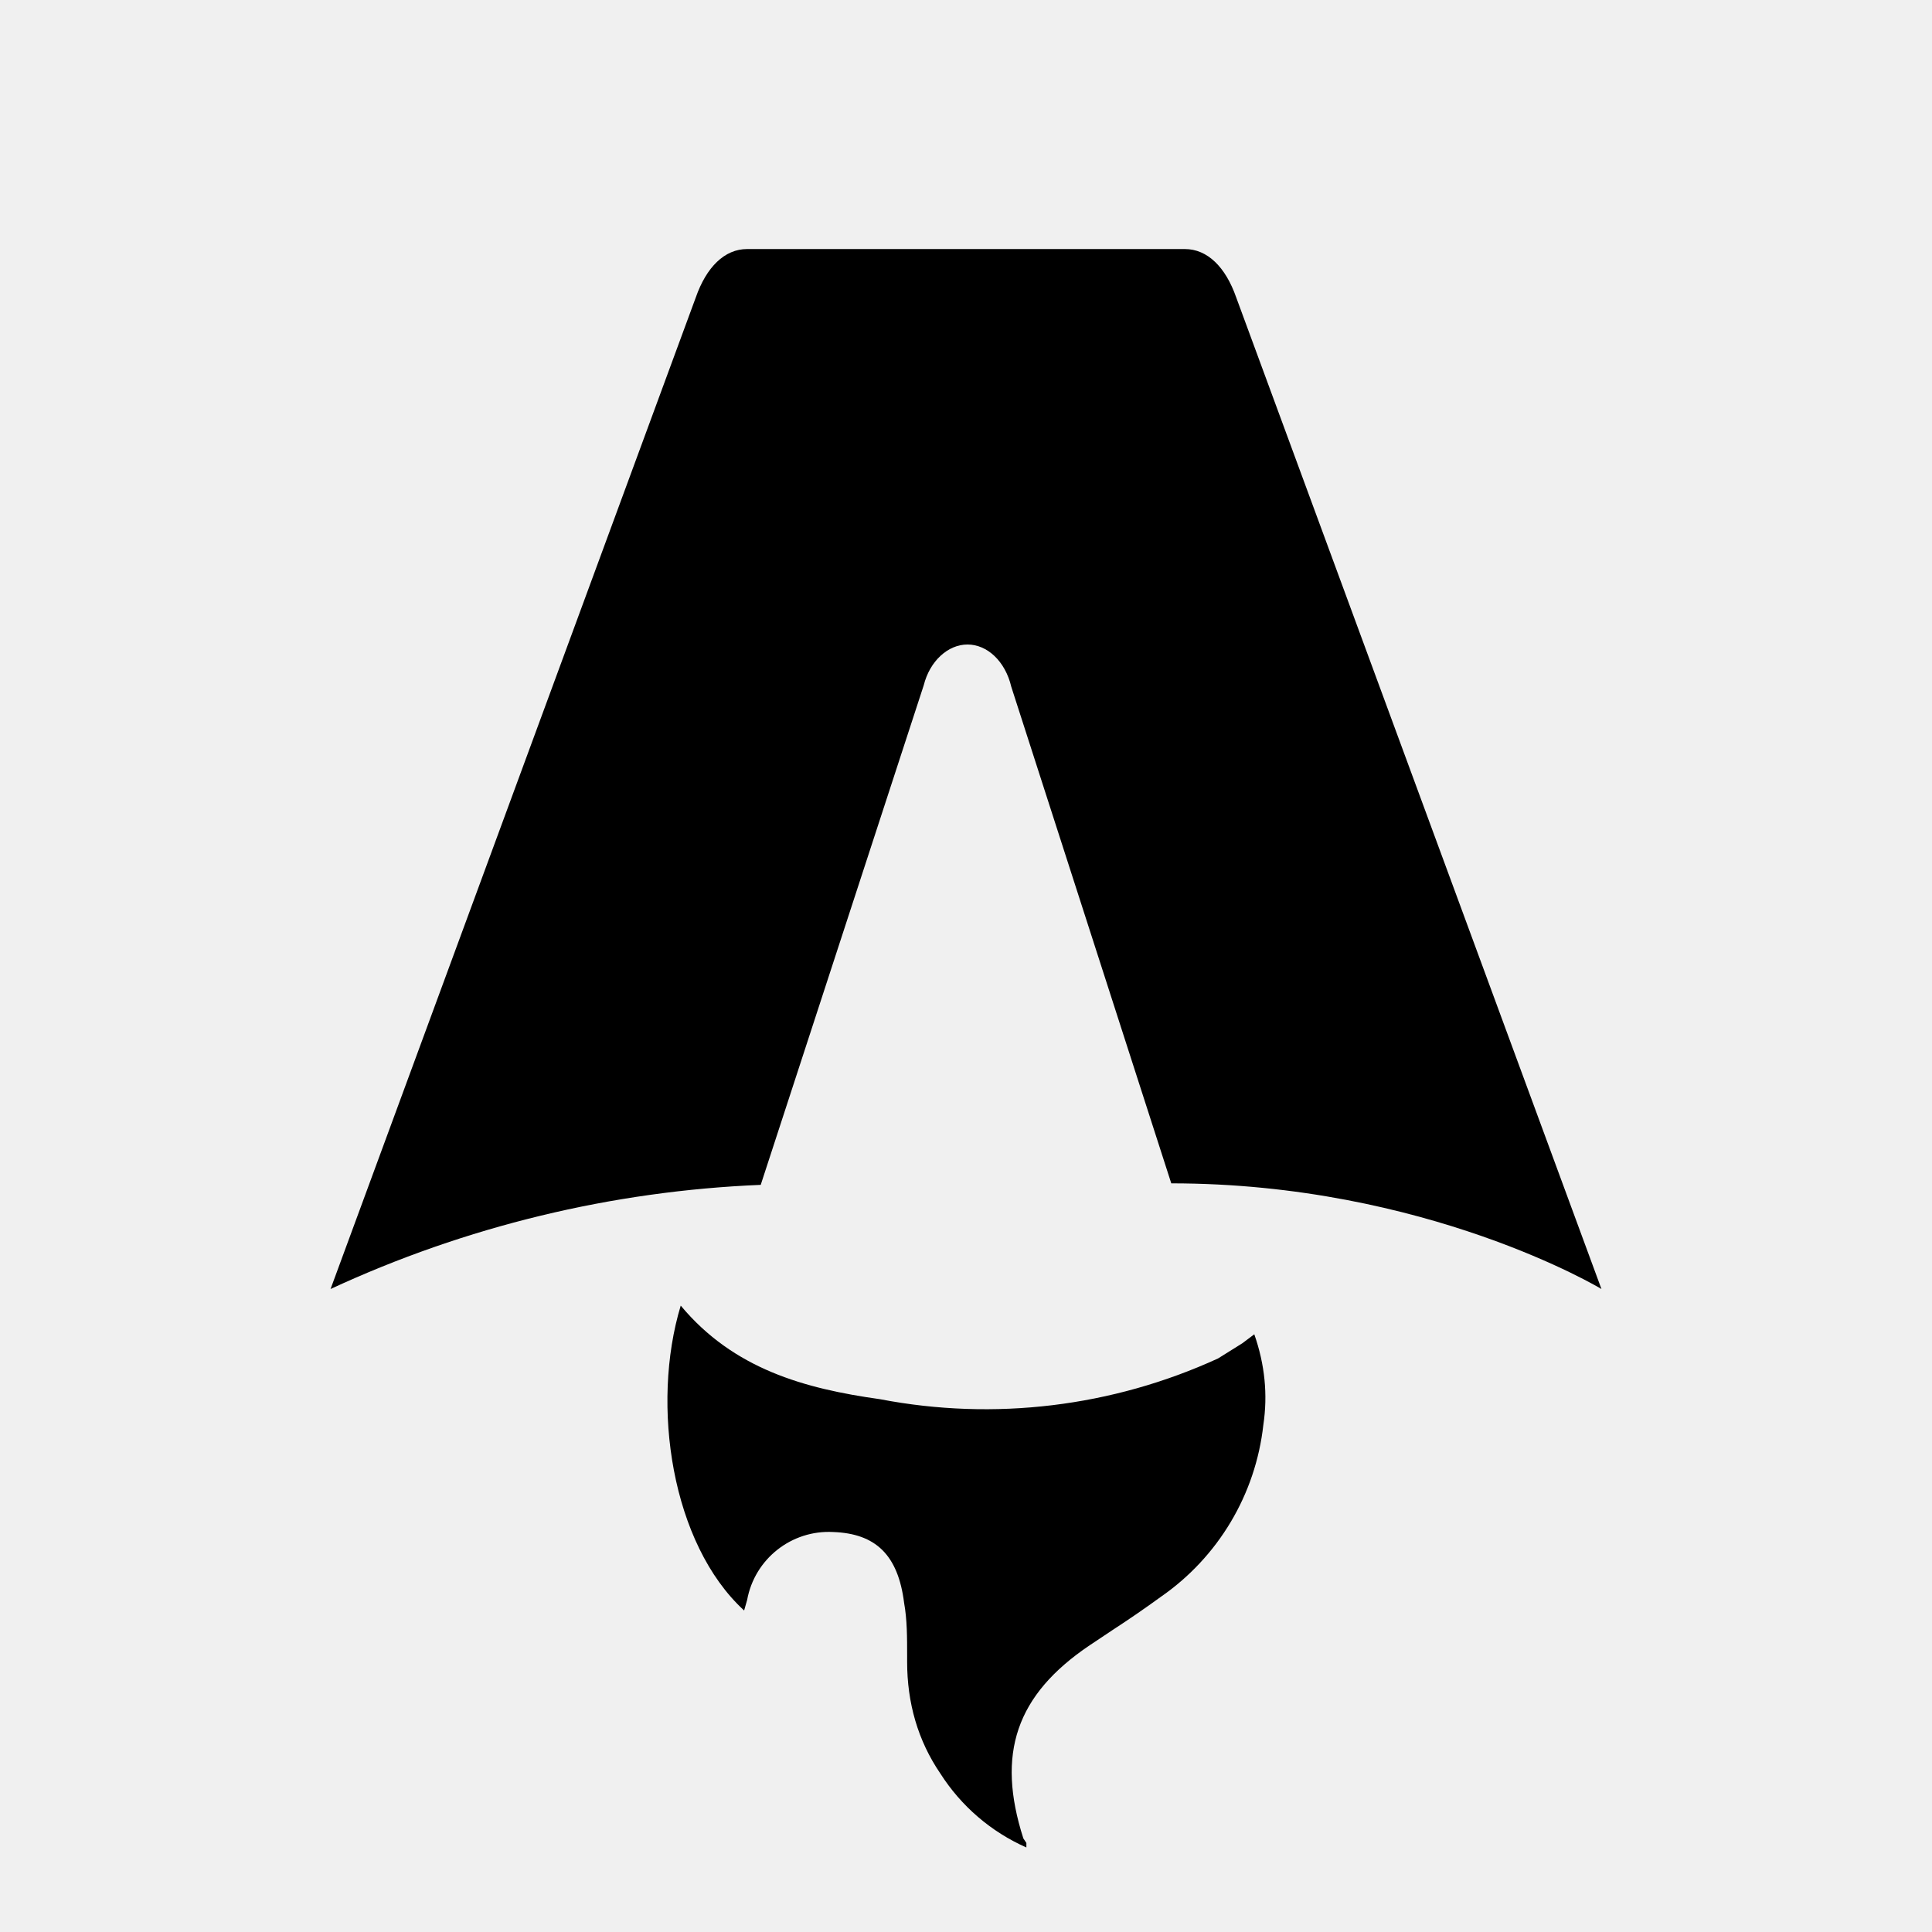
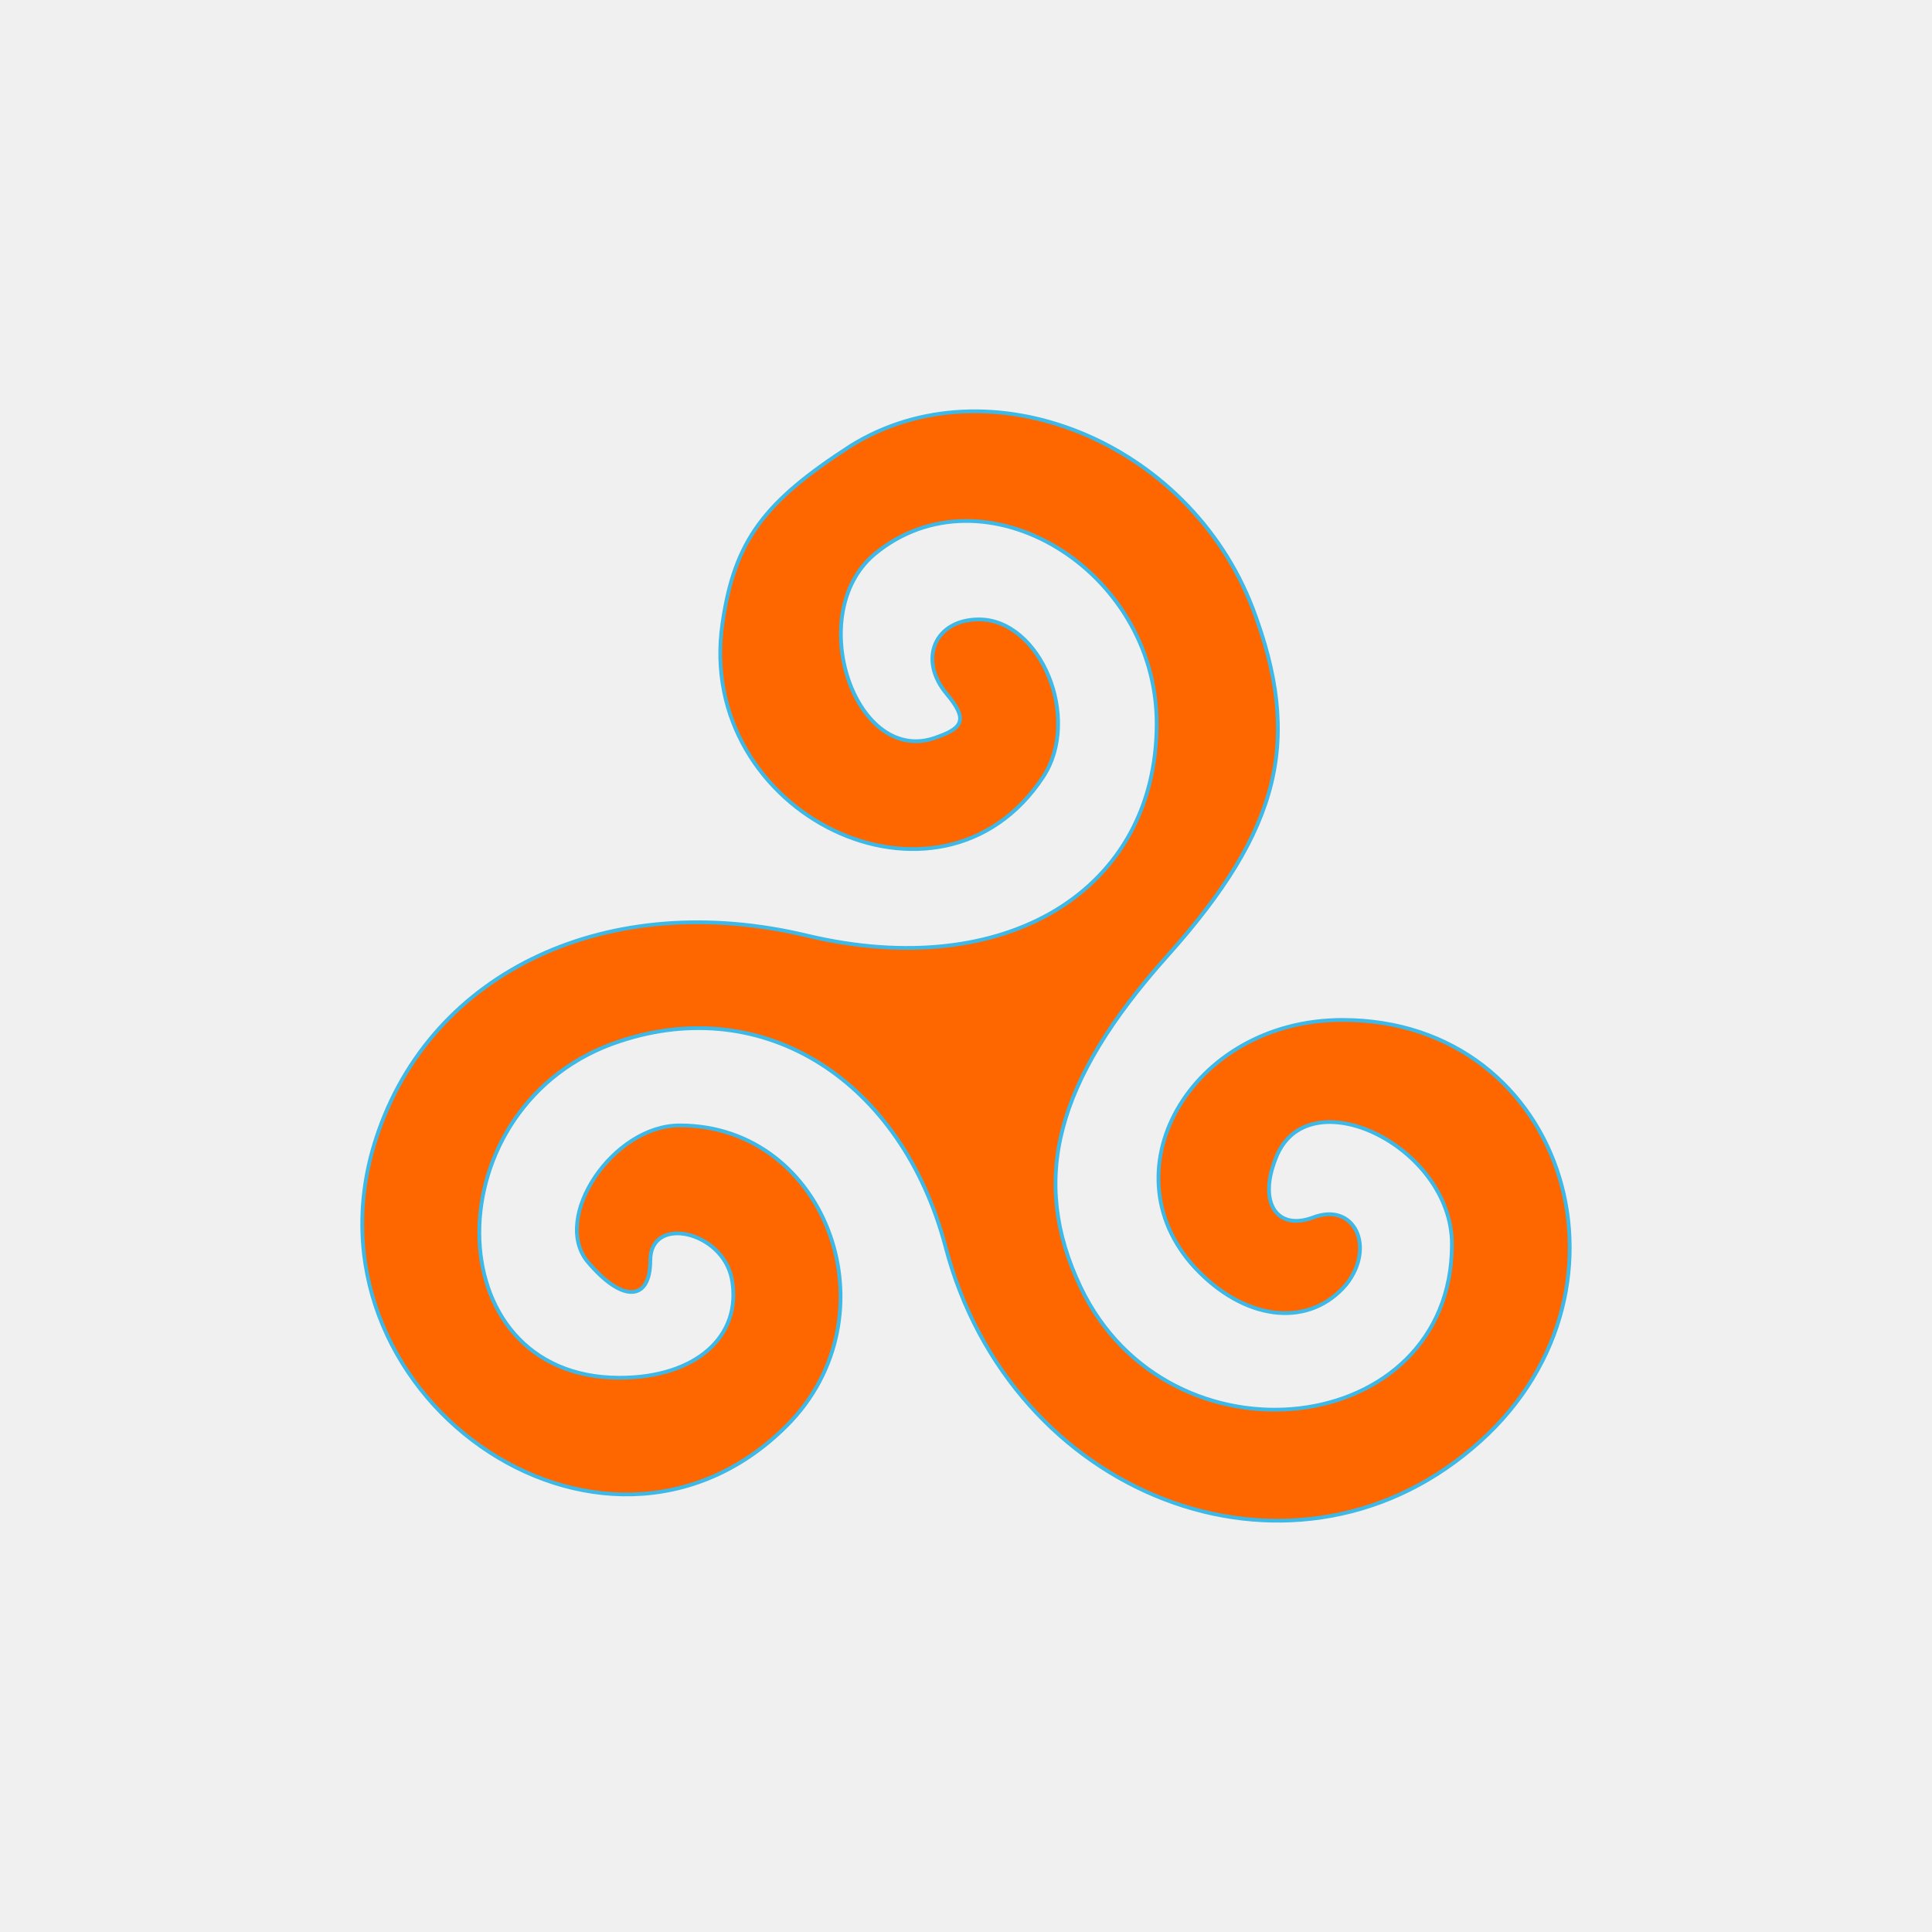
- <svg xmlns="http://www.w3.org/2000/svg" fill="none" viewBox="0 0 128 128">
-   <path d="M50.4 78.5a75.1 75.1 0 0 0-28.5 6.9l24.2-65.7c.7-2 1.9-3.2 3.4-3.2h29c1.5 0 2.7 1.2 3.4 3.2l24.2 65.7s-11.6-7-28.5-7L67 45.5c-.4-1.7-1.6-2.8-2.9-2.8-1.3 0-2.5 1.1-2.9 2.7L50.4 78.5Zm-1.1 28.2Zm-4.2-20.2c-2 6.6-.6 15.8 4.2 20.2a17.5 17.5 0 0 1 .2-.7 5.5 5.5 0 0 1 5.7-4.5c2.8.1 4.3 1.5 4.7 4.7.2 1.1.2 2.3.2 3.5v.4c0 2.7.7 5.2 2.2 7.4a13 13 0 0 0 5.7 4.9v-.3l-.2-.3c-1.8-5.6-.5-9.5 4.4-12.8l1.5-1a73 73 0 0 0 3.2-2.2 16 16 0 0 0 6.8-11.4c.3-2 .1-4-.6-6l-.8.6-1.6 1a37 37 0 0 1-22.4 2.7c-5-.7-9.7-2-13.2-6.2Z" />
-   <style>
-         path { fill: #000; }
-         @media (prefers-color-scheme: dark) {
-             path { fill: #FFF; }
-         }
-     </style>
+ <svg xmlns="http://www.w3.org/2000/svg" version="1.1" width="512" height="512">
+   <svg width="512" height="512" viewBox="0 0 512 512" fill="none">
+     <g id="SvgjsG1003">
+       <path id="SvgjsPath1002" fill-rule="evenodd" clip-rule="evenodd" d="M225.45 118.155C202.436 133.015 194.647 143.276 191.461 165.212C184.026 215.808 249.171 247.298 276.433 205.901C286.701 190.333 275.725 164.151 259.439 164.151C247.755 164.151 243.152 174.765 250.942 183.964C256.252 190.333 255.544 192.81 248.463 195.287C226.866 203.778 212.704 162.735 231.823 146.814C260.501 123.108 306.528 150.706 306.528 191.748C306.528 235.975 266.52 260.389 214.12 248.005C161.366 235.268 114.277 257.204 99.761 301.431C77.456 369.01 159.596 426.682 208.455 377.856C237.488 348.843 219.431 298.247 180.131 298.247C162.428 298.247 146.142 322.66 155.701 334.336C164.907 345.305 172.342 344.951 172.342 333.983C172.342 321.953 191.461 326.199 193.939 338.936C196.772 354.15 184.38 365.118 164.199 365.118C114.631 365.118 114.631 292.232 164.199 275.957C202.436 263.219 238.904 286.217 250.588 330.444C267.936 396.608 341.579 424.913 390.084 383.871C437.882 343.889 415.576 270.296 355.741 270.296C315.379 270.296 292.012 311.338 317.858 337.167C330.958 350.258 347.244 351.673 356.803 340.351C364.593 330.444 358.928 318.415 347.952 322.66C338.393 326.199 333.436 318.768 338.039 307.093C346.182 285.156 384.774 303.554 384.774 329.737C384.774 381.394 309.714 390.239 286.347 341.059C272.893 312.754 279.62 286.571 309.36 253.312C339.455 219.7 345.12 195.994 332.02 161.32C315.025 116.739 261.917 95.51 225.45 118.155Z" fill="#FE6700" stroke="#3EB8E7" />
+     </g>
+   </svg>
+   <style>@media (prefers-color-scheme: light) { :root { filter: none; } }
+ @media (prefers-color-scheme: dark) { :root { filter: none; } }
+ </style>
</svg>
